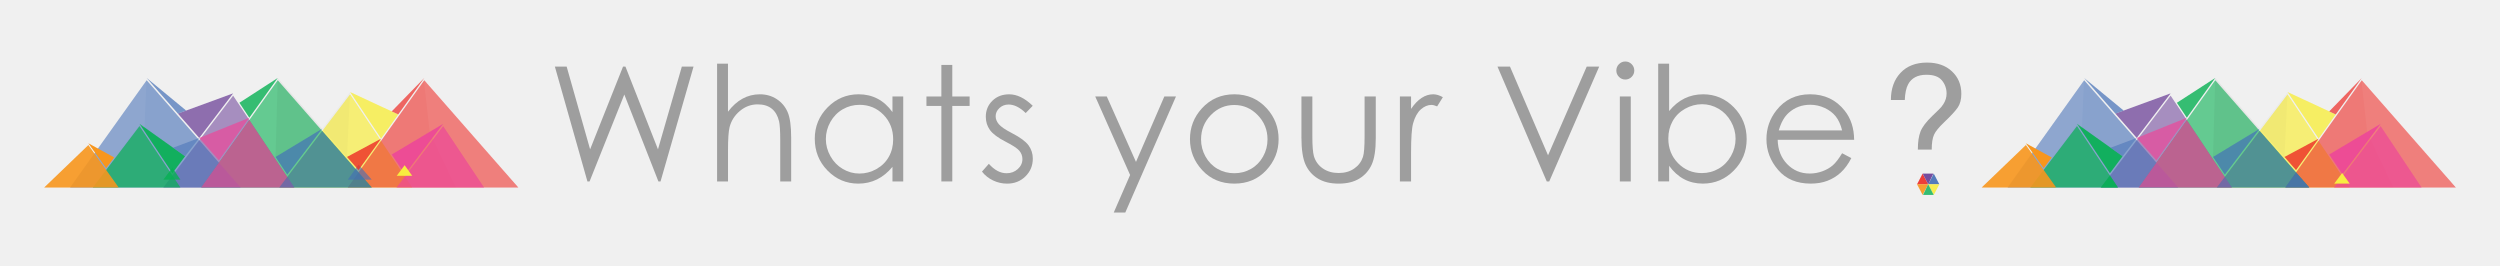
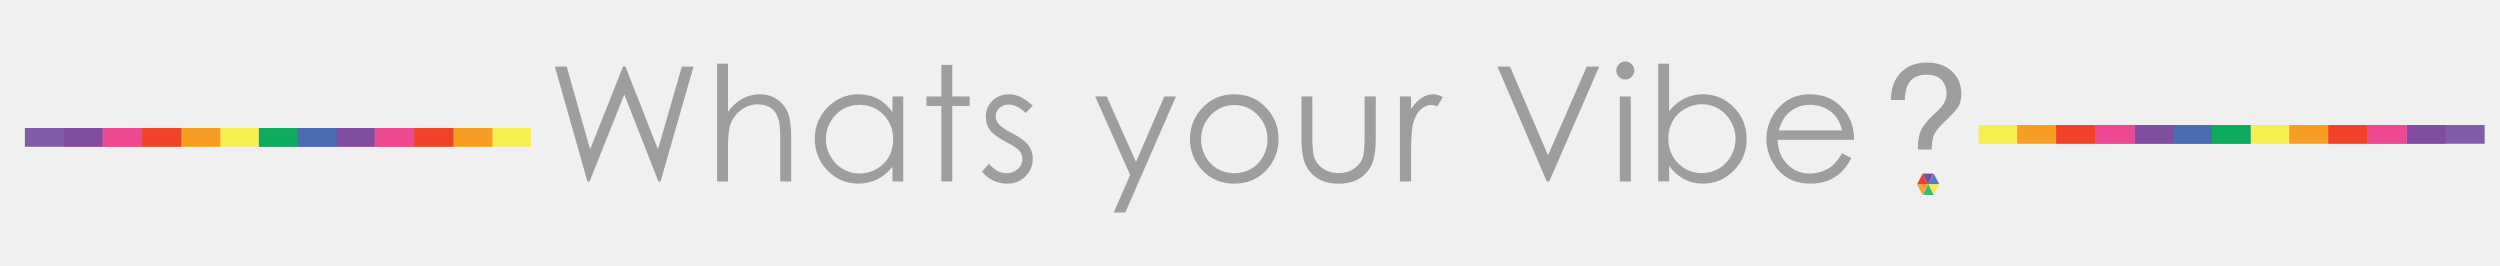
- <svg xmlns="http://www.w3.org/2000/svg" version="1.1" id="Layer_1" x="0px" y="0px" width="320px" height="34px" viewBox="0 0 320 34" enable-background="new 0 0 320 34" xml:space="preserve">
-   <polygon opacity="0.8" fill="#06B052" points="4.994,-23 10.349,-31.032 16.453,-23 " />
-   <polygon fill="#754D9E" points="17.633,-23 22.988,-31.032 29.092,-23 " />
-   <polygon opacity="0.9" fill="#ED2A25" points="30.272,-23 35.627,-31.032 41.732,-23 " />
-   <polygon opacity="0.9" fill="#F8ED40" points="42.913,-23 48.267,-31.032 54.372,-23 " />
-   <polygon opacity="0.9" fill="#426EB5" points="48.052,-23 42.697,-14.967 36.592,-23 " />
-   <polygon opacity="0.9" fill="#ED4798" points="35.412,-23 30.057,-14.967 23.953,-23 " />
-   <polygon opacity="0.9" fill="#F7961D" points="22.773,-23 17.418,-14.967 11.313,-23 " />
-   <polygon opacity="0.8" fill="#06B052" points="314.321,-32 308.967,-40.032 302.862,-32 " />
-   <polygon fill="#754D9E" points="301.684,-32 296.328,-40.032 290.223,-32 " />
-   <polygon opacity="0.9" fill="#ED2A25" points="289.043,-32 283.688,-40.032 277.584,-32 " />
-   <polygon opacity="0.9" fill="#F8ED40" points="276.402,-32 271.049,-40.032 264.943,-32 " />
-   <polygon opacity="0.9" fill="#426EB5" points="271.264,-32 276.619,-23.968 282.724,-32 " />
-   <polygon opacity="0.9" fill="#ED4798" points="283.903,-32 289.258,-23.968 295.362,-32 " />
-   <polygon opacity="0.9" fill="#F7961D" points="296.543,-32 301.897,-23.968 308.002,-32 " />
-   <path fill="#9E9E9E" d="M71.022,8.521h1.509l3.003,10.594L79.75,8.521h0.305l4.166,10.594l3.055-10.594h1.498l-4.225,14.703h-0.273  l-4.364-11.125l-4.447,11.125H75.19L71.022,8.521z" />
-   <path fill="#9E9E9E" d="M91.783,8.151h1.399v6.147c0.566-0.746,1.19-1.304,1.87-1.674c0.68-0.369,1.416-0.554,2.209-0.554  c0.812,0,1.534,0.207,2.164,0.62c0.629,0.413,1.094,0.968,1.395,1.665c0.3,0.696,0.45,1.787,0.45,3.273v5.597h-1.4v-5.187  c0-1.253-0.049-2.089-0.149-2.51c-0.173-0.72-0.488-1.261-0.945-1.625c-0.456-0.362-1.054-0.544-1.793-0.544  c-0.846,0-1.604,0.28-2.273,0.84c-0.671,0.56-1.112,1.253-1.325,2.079c-0.133,0.534-0.2,1.521-0.2,2.959v3.987h-1.399V8.151z" />
-   <path fill="#9E9E9E" d="M115.614,12.349v10.875h-1.379v-1.868c-0.586,0.713-1.245,1.248-1.974,1.608  c-0.73,0.359-1.528,0.539-2.394,0.539c-1.539,0-2.854-0.559-3.943-1.673c-1.09-1.116-1.634-2.474-1.634-4.074  c0-1.565,0.549-2.905,1.649-4.018c1.1-1.113,2.422-1.669,3.968-1.669c0.893,0,1.7,0.19,2.424,0.569  c0.723,0.38,1.357,0.949,1.904,1.709v-1.999H115.614z M110.022,13.418c-0.779,0-1.498,0.192-2.157,0.575  c-0.659,0.383-1.183,0.92-1.573,1.611c-0.389,0.693-0.583,1.425-0.583,2.197c0,0.766,0.196,1.498,0.589,2.197  s0.92,1.241,1.583,1.632c0.662,0.39,1.373,0.584,2.131,0.584c0.766,0,1.491-0.192,2.177-0.579c0.685-0.386,1.213-0.909,1.582-1.567  c0.37-0.658,0.554-1.401,0.554-2.227c0-1.256-0.415-2.309-1.243-3.154C112.253,13.841,111.233,13.418,110.022,13.418z" />
-   <path fill="#9E9E9E" d="M120.494,8.311h1.399v4.039h2.219v1.209h-2.219v9.666h-1.399v-9.666h-1.909v-1.209h1.909V8.311z" />
-   <path fill="#9E9E9E" d="M132.19,13.539l-0.9,0.929c-0.748-0.726-1.479-1.089-2.194-1.089c-0.454,0-0.844,0.15-1.167,0.45  c-0.324,0.3-0.486,0.65-0.486,1.05c0,0.353,0.133,0.689,0.4,1.009c0.267,0.327,0.828,0.711,1.683,1.15  c1.042,0.538,1.75,1.059,2.123,1.559c0.368,0.507,0.551,1.076,0.551,1.709c0,0.894-0.314,1.65-0.941,2.269  c-0.627,0.62-1.412,0.93-2.352,0.93c-0.627,0-1.227-0.137-1.797-0.409c-0.571-0.272-1.042-0.649-1.417-1.13l0.879-0.999  c0.715,0.807,1.473,1.208,2.274,1.208c0.561,0,1.038-0.179,1.433-0.538c0.393-0.359,0.59-0.783,0.59-1.269  c0-0.401-0.129-0.756-0.39-1.071c-0.261-0.307-0.848-0.693-1.763-1.16c-0.981-0.506-1.649-1.004-2.003-1.497  c-0.354-0.494-0.53-1.057-0.53-1.69c0-0.826,0.282-1.512,0.846-2.059c0.564-0.547,1.276-0.819,2.138-0.819  C130.167,12.069,131.175,12.559,132.19,13.539z" />
-   <path fill="#9E9E9E" d="M140.189,12.349h1.479l3.738,8.375l3.629-8.375h1.49l-6.487,14.853h-1.478l2.094-4.803L140.189,12.349z" />
-   <path fill="#9E9E9E" d="M157.993,12.069c1.676,0,3.064,0.606,4.167,1.819c1,1.106,1.502,2.416,1.502,3.928  c0,1.519-0.53,2.847-1.588,3.984c-1.059,1.136-2.418,1.703-4.081,1.703c-1.668,0-3.032-0.567-4.09-1.703  c-1.059-1.137-1.588-2.465-1.588-3.984c0-1.505,0.501-2.812,1.502-3.918C154.919,12.679,156.311,12.069,157.993,12.069z   M157.988,13.439c-1.163,0-2.164,0.429-3,1.289c-0.835,0.86-1.253,1.899-1.253,3.118c0,0.787,0.19,1.519,0.572,2.199  c0.38,0.68,0.896,1.205,1.545,1.575c0.647,0.37,1.36,0.553,2.136,0.553c0.776,0,1.487-0.183,2.137-0.553  c0.648-0.37,1.164-0.896,1.544-1.575c0.382-0.68,0.573-1.412,0.573-2.199c0-1.219-0.421-2.258-1.261-3.118  C160.144,13.868,159.145,13.439,157.988,13.439z" />
-   <path fill="#9E9E9E" d="M166.582,12.349h1.399v5.077c0,1.24,0.066,2.094,0.199,2.559c0.2,0.668,0.583,1.193,1.146,1.58  c0.564,0.387,1.237,0.579,2.019,0.579s1.442-0.188,1.987-0.565c0.543-0.375,0.918-0.869,1.125-1.483  c0.141-0.419,0.21-1.31,0.21-2.669v-5.077h1.431v5.337c0,1.499-0.176,2.629-0.525,3.39c-0.35,0.758-0.876,1.353-1.579,1.782  c-0.703,0.431-1.584,0.645-2.644,0.645s-1.944-0.214-2.655-0.645c-0.709-0.43-1.239-1.028-1.588-1.799  c-0.35-0.769-0.524-1.928-0.524-3.473V12.349z" />
-   <path fill="#9E9E9E" d="M179.187,12.349h1.429v1.589c0.428-0.626,0.876-1.095,1.351-1.404c0.472-0.311,0.966-0.465,1.479-0.465  c0.386,0,0.8,0.124,1.24,0.37l-0.731,1.179c-0.293-0.126-0.539-0.189-0.739-0.189c-0.467,0-0.916,0.192-1.351,0.574  c-0.433,0.385-0.762,0.979-0.988,1.785c-0.173,0.619-0.261,1.872-0.261,3.757v3.679h-1.429V12.349z" />
-   <path fill="#9E9E9E" d="M191.675,8.521h1.6l4.873,11.358l4.953-11.358h1.598l-6.396,14.703h-0.319L191.675,8.521z" />
-   <path fill="#9E9E9E" d="M208.034,7.871c0.318,0,0.591,0.113,0.816,0.34s0.339,0.5,0.339,0.82c0,0.313-0.113,0.583-0.339,0.809  c-0.226,0.227-0.498,0.34-0.816,0.34c-0.312,0-0.58-0.113-0.806-0.34c-0.225-0.227-0.338-0.496-0.338-0.809  c0-0.32,0.113-0.593,0.338-0.82C207.454,7.984,207.723,7.871,208.034,7.871z M207.34,12.349h1.398v10.875h-1.398V12.349z" />
-   <path fill="#9E9E9E" d="M212.249,23.224V8.151h1.399v6.067c0.585-0.72,1.241-1.258,1.965-1.615c0.727-0.356,1.522-0.534,2.387-0.534  c1.539,0,2.851,0.559,3.94,1.673c1.089,1.117,1.633,2.471,1.633,4.064c0,1.572-0.551,2.916-1.647,4.027  c-1.1,1.114-2.421,1.669-3.965,1.669c-0.886,0-1.688-0.189-2.406-0.569c-0.719-0.378-1.354-0.949-1.906-1.709v1.999H212.249z   M217.847,22.155c0.775,0,1.494-0.192,2.153-0.577c0.658-0.381,1.18-0.92,1.569-1.613c0.39-0.692,0.584-1.426,0.584-2.199  c0-0.773-0.196-1.509-0.588-2.208c-0.394-0.7-0.92-1.245-1.582-1.635c-0.661-0.389-1.368-0.584-2.118-0.584  c-0.764,0-1.49,0.195-2.178,0.584c-0.69,0.39-1.218,0.915-1.586,1.574c-0.369,0.66-0.556,1.404-0.556,2.229  c0,1.26,0.415,2.312,1.243,3.159C215.616,21.73,216.636,22.155,217.847,22.155z" />
-   <path fill="#9E9E9E" d="M235.789,19.614l1.18,0.621c-0.387,0.76-0.835,1.372-1.341,1.84c-0.507,0.466-1.076,0.821-1.712,1.063  c-0.633,0.243-1.35,0.364-2.149,0.364c-1.774,0-3.162-0.58-4.161-1.744c-1.001-1.162-1.502-2.478-1.502-3.943  c0-1.378,0.424-2.608,1.271-3.688c1.073-1.372,2.511-2.059,4.312-2.059c1.854,0,3.334,0.703,4.442,2.108  c0.787,0.993,1.188,2.233,1.201,3.718h-9.786c0.026,1.263,0.431,2.3,1.21,3.106c0.781,0.808,1.745,1.212,2.893,1.212  c0.556,0,1.094-0.097,1.616-0.288c0.525-0.192,0.97-0.447,1.336-0.766C234.966,20.839,235.362,20.327,235.789,19.614z   M235.789,16.687c-0.187-0.747-0.459-1.343-0.815-1.789c-0.356-0.447-0.829-0.806-1.417-1.08c-0.587-0.273-1.203-0.409-1.852-0.409  c-1.066,0-1.983,0.343-2.75,1.029c-0.562,0.5-0.985,1.25-1.271,2.25H235.789z" />
-   <path fill="#9E9E9E" d="M243.268,9.324c0.823-0.876,1.954-1.314,3.391-1.314c1.328,0,2.393,0.375,3.192,1.125  c0.799,0.749,1.199,1.707,1.199,2.874c0,0.706-0.146,1.279-0.435,1.719c-0.29,0.439-0.885,1.086-1.782,1.939  c-0.653,0.619-1.08,1.144-1.276,1.574c-0.197,0.43-0.296,1.064-0.296,1.904h-1.777c0-0.953,0.111-1.721,0.338-2.304  c0.227-0.583,0.731-1.251,1.513-2.004l0.815-0.789c0.245-0.227,0.443-0.464,0.597-0.71c0.276-0.434,0.416-0.883,0.416-1.35  c0-0.653-0.201-1.219-0.6-1.699c-0.396-0.479-1.055-0.719-1.974-0.719c-1.136,0-1.923,0.413-2.357,1.239  c-0.246,0.46-0.383,1.123-0.419,1.989h-1.778C242.034,11.358,242.445,10.201,243.268,9.324z" />
-   <polygon opacity="0.9" fill="#ED2A25" points="246.096,22.224 246.808,23.588 245.381,23.588 " />
-   <polygon opacity="0.9" fill="#426EB5" points="247.521,22.224 248.234,23.588 246.808,23.588 " />
-   <polygon fill="#754D9E" points="246.104,22.224 247.468,22.224 246.808,23.588 " />
-   <polygon opacity="0.9" fill="#F8ED40" points="247.521,24.954 246.808,23.588 248.234,23.588 " />
-   <polygon opacity="0.9" fill="#F7961D" points="246.096,24.954 245.381,23.588 246.808,23.588 " />
-   <polygon opacity="0.8" fill="#06B052" points="247.512,24.954 246.146,24.954 246.808,23.588 " />
-   <line opacity="0.7" fill="#9E9E9E" x1="5" y1="31" x2="315" y2="31" />
-   <line opacity="0.7" fill="#9E9E9E" x1="3" y1="3" x2="313" y2="3" />
-   <polygon opacity="0.7" fill="#F8ED40" points="52.758,24 44.809,12.075 35.746,24 " />
-   <polygon opacity="0.6" fill="#754D9E" points="37.676,24 29.838,12.243 20.904,24 " />
-   <polygon opacity="0.6" fill="#ED2A25" points="66.345,24 54.309,10.271 44.511,24 " />
-   <polygon opacity="0.6" fill="#06B052" points="47.587,24 35.551,10.271 25.753,24 " />
-   <polygon opacity="0.6" fill="#426EB5" points="30.807,24 18.77,10.271 8.973,24 " />
-   <polygon opacity="0.8" fill="#F8ED40" points="44.809,11.781 48.783,17.744 50.977,14.646 " />
-   <polygon opacity="0.7" fill="#06B052" points="23.094,24 17.854,16.141 11.881,24 " />
-   <polygon opacity="0.8" fill="#754D9E" points="29.838,11.95 25.502,17.656 22.768,14.537 " />
-   <polygon opacity="0.7" fill="#ED4798" points="31.915,15.362 37.676,24 25.748,24 " />
-   <polygon opacity="0.7" fill="#ED4798" points="31.915,15.068 25.502,17.656 28.018,20.525 " />
-   <polygon opacity="0.9" fill="#06B052" points="17.854,15.847 23.688,20.001 22.07,22.172 " />
-   <polygon opacity="0.8" fill="#06B052" points="23.094,23 22.07,21.465 20.904,23 " />
-   <polygon opacity="0.5" fill="#426EB5" points="25.502,17.656 22.152,18.906 23.688,20.001 " />
-   <polygon opacity="0.8" fill="#06B052" points="35.551,9.978 30.642,13.155 31.915,15.068 " />
-   <polygon opacity="0.6" fill="#426EB5" points="47.587,24 41.244,16.765 35.746,24 " />
-   <polygon opacity="0.7" fill="#426EB5" points="41.244,16.471 35.265,20.089 36.774,22.353 " />
-   <polygon opacity="0.6" fill="#426EB5" points="47.587,23 45.892,21.065 44.511,23 " />
-   <polyline opacity="0.8" fill="#ED2A25" points="48.783,17.744 48.748,17.763 44.416,20.089 45.892,21.771 " />
-   <polygon opacity="0.7" fill="#ED2A25" points="54.309,9.978 50.138,14.257 50.977,14.646 " />
-   <polygon opacity="0.7" fill="#426EB5" points="18.77,9.978 23.827,14.15 22.768,14.537 " />
-   <polygon opacity="0.04" points="35.551,9.978 35.265,20.089 41.244,16.471 " />
-   <polyline opacity="0.05" fill="#FFFFFF" points="54.228,9.978 55.015,16.989 58.358,24 66.264,24 66.264,24 54.378,10.124 " />
-   <polygon opacity="0.9" fill="#ED4798" points="56.724,15.847 50.138,19.776 51.832,22.307 " />
-   <polygon opacity="0.7" fill="#ED4798" points="61.963,24 56.724,16.141 50.751,24 " />
-   <polygon opacity="0.05" fill="#FFFFFF" points="18.757,10.124 18.489,16.377 17.851,16.03 11.881,24 8.947,24 " />
-   <polygon fill="#F8ED40" points="51.794,21.146 52.758,22.499 50.782,22.499 " />
-   <polygon opacity="0.9" fill="#F7961D" points="15.19,24 11.31,18.567 5.655,24 " />
-   <polygon opacity="0.02" points="44.809,11.781 44.416,20.089 41.244,16.471 " />
-   <polygon fill="#F7961D" points="11.31,18.34 14.62,20.154 13.583,21.522 " />
-   <polygon opacity="0.7" fill="#F8ED40" points="300.758,24 292.809,12.075 283.746,24 " />
-   <polygon opacity="0.6" fill="#754D9E" points="285.676,24 277.838,12.243 268.904,24 " />
-   <polygon opacity="0.6" fill="#ED2A25" points="314.346,24 302.309,10.271 292.512,24 " />
-   <polygon opacity="0.6" fill="#06B052" points="295.588,24 283.551,10.271 273.754,24 " />
-   <polygon opacity="0.6" fill="#426EB5" points="278.807,24 266.77,10.271 256.973,24 " />
-   <polygon opacity="0.8" fill="#F8ED40" points="292.809,11.781 296.783,17.744 298.977,14.646 " />
-   <polygon opacity="0.7" fill="#06B052" points="271.094,24 265.854,16.141 259.881,24 " />
-   <polygon opacity="0.8" fill="#754D9E" points="277.838,11.95 273.502,17.656 270.768,14.537 " />
-   <polygon opacity="0.7" fill="#ED4798" points="279.914,15.362 285.676,24 273.748,24 " />
-   <polygon opacity="0.7" fill="#ED4798" points="279.914,15.068 273.502,17.656 276.018,20.525 " />
-   <polygon opacity="0.9" fill="#06B052" points="265.854,15.847 271.688,20.001 270.07,22.172 " />
-   <polygon opacity="0.8" fill="#06B052" points="271.094,24 270.07,22.465 268.904,24 " />
-   <polygon opacity="0.5" fill="#426EB5" points="273.502,17.656 270.152,18.906 271.688,20.001 " />
-   <polygon opacity="0.8" fill="#06B052" points="283.551,9.978 278.643,13.155 279.914,15.068 " />
-   <polygon opacity="0.6" fill="#426EB5" points="295.588,24 289.244,16.765 283.746,24 " />
-   <polygon opacity="0.7" fill="#426EB5" points="289.244,16.471 283.265,20.089 284.773,22.353 " />
-   <polygon opacity="0.6" fill="#426EB5" points="295.588,24 293.892,22.065 292.512,24 " />
-   <polyline opacity="0.8" fill="#ED2A25" points="296.783,17.744 296.748,17.763 292.416,20.089 293.892,21.771 " />
-   <polygon opacity="0.7" fill="#ED2A25" points="302.309,9.978 298.138,14.257 298.977,14.646 " />
-   <polygon opacity="0.7" fill="#426EB5" points="266.77,9.978 271.827,14.15 270.768,14.537 " />
-   <polygon opacity="0.04" points="283.551,9.978 283.265,20.089 289.244,16.471 " />
-   <polyline opacity="0.05" fill="#FFFFFF" points="302.228,9.978 303.016,16.989 306.358,24 314.264,24 314.264,24 302.379,10.124 " />
-   <polygon opacity="0.9" fill="#ED4798" points="304.724,15.847 298.138,19.776 299.832,22.307 " />
-   <polygon opacity="0.7" fill="#ED4798" points="309.963,24 304.724,16.141 298.751,24 " />
-   <polygon opacity="0.05" fill="#FFFFFF" points="266.758,10.124 266.488,16.377 265.851,16.03 259.881,24 256.947,24 " />
-   <polygon fill="#F8ED40" points="299.795,22.146 300.758,23.499 298.782,23.499 " />
-   <polygon opacity="0.9" fill="#F7961D" points="263.189,24 259.31,18.567 253.654,24 " />
-   <polygon opacity="0.02" points="292.809,11.781 292.416,20.089 289.244,16.471 " />
-   <polygon fill="#F7961D" points="259.31,18.34 262.62,20.154 261.584,21.522 " />
+ <svg xmlns="http://www.w3.org/2000/svg" version="1.1" x="0px" y="0px" width="320px" height="34px" viewBox="0 0 320 34" enable-background="new 0 0 320 34" xml:space="preserve">
+   <g id="Layer_2" display="none">
+     <g display="inline">
+       <polygon opacity="0.7" fill="#F8ED40" enable-background="new    " points="53.758,36.975 45.809,25.05 36.746,36.975   " />
+       <polygon opacity="0.6" fill="#754D9E" enable-background="new    " points="38.676,36.975 30.838,25.218 21.904,36.975   " />
+       <polygon opacity="0.6" fill="#ED2A25" enable-background="new    " points="67.345,36.975 55.309,23.246 45.511,36.975   " />
+       <polygon opacity="0.6" fill="#06B052" enable-background="new    " points="48.587,36.975 36.551,23.246 26.753,36.975   " />
+       <polygon opacity="0.6" fill="#426EB5" enable-background="new    " points="31.807,36.975 19.77,23.246 9.973,36.975   " />
+       <polygon opacity="0.8" fill="#F8ED40" enable-background="new    " points="45.809,24.756 49.783,30.719 51.977,27.621   " />
+       <polygon opacity="0.7" fill="#06B052" enable-background="new    " points="24.094,36.975 18.854,29.115 12.881,36.975   " />
+       <polygon opacity="0.8" fill="#754D9E" enable-background="new    " points="30.838,24.925 26.502,30.631 23.768,27.512   " />
+       <polygon opacity="0.7" fill="#ED4798" enable-background="new    " points="32.915,28.336 38.676,36.975 26.748,36.975   " />
+       <polygon opacity="0.7" fill="#ED4798" enable-background="new    " points="32.915,28.043 26.502,30.631 29.018,33.5   " />
+       <polygon opacity="0.9" fill="#06B052" enable-background="new    " points="18.854,28.822 24.688,32.976 23.07,35.146   " />
+       <polygon opacity="0.8" fill="#06B052" enable-background="new    " points="24.094,35.975 23.07,34.439 21.904,35.975   " />
+       <polygon opacity="0.5" fill="#426EB5" enable-background="new    " points="26.502,30.631 23.152,31.881 24.688,32.976   " />
+       <polygon opacity="0.8" fill="#06B052" enable-background="new    " points="36.551,22.953 31.642,26.13 32.915,28.043   " />
+       <polygon opacity="0.6" fill="#426EB5" enable-background="new    " points="48.587,36.975 42.244,29.74 36.746,36.975   " />
+       <polygon opacity="0.7" fill="#426EB5" enable-background="new    " points="42.244,29.445 36.265,33.063 37.774,35.328   " />
+       <polygon opacity="0.6" fill="#426EB5" enable-background="new    " points="48.587,35.975 46.892,34.039 45.511,35.975   " />
+       <polyline opacity="0.8" fill="#ED2A25" enable-background="new    " points="49.783,30.719 49.748,30.738 45.416,33.063     46.892,34.746   " />
+       <polygon opacity="0.7" fill="#ED2A25" enable-background="new    " points="55.309,22.953 51.138,27.231 51.977,27.621   " />
+       <polygon opacity="0.7" fill="#426EB5" enable-background="new    " points="19.77,22.953 24.827,27.125 23.768,27.512   " />
+       <polygon opacity="0.04" enable-background="new    " points="36.551,22.953 36.265,33.063 42.244,29.445   " />
+       <polyline opacity="0.05" fill="#FFFFFF" enable-background="new    " points="55.228,22.953 56.015,29.964 59.358,36.975     67.264,36.975 67.264,36.975 55.378,23.099   " />
+       <polygon opacity="0.9" fill="#ED4798" enable-background="new    " points="57.724,28.822 51.138,32.75 52.832,35.281   " />
+       <polygon opacity="0.7" fill="#ED4798" enable-background="new    " points="62.963,36.975 57.724,29.115 51.751,36.975   " />
+       <polygon opacity="0.05" fill="#FFFFFF" enable-background="new    " points="19.757,23.099 19.489,29.352 18.851,29.005     12.881,36.975 9.947,36.975   " />
+       <polygon fill="#F8ED40" points="52.794,34.121 53.758,35.474 51.782,35.474   " />
+       <polygon opacity="0.9" fill="#F7961D" enable-background="new    " points="16.19,36.975 12.31,31.541 6.655,36.975   " />
+       <polygon opacity="0.02" enable-background="new    " points="45.809,24.756 45.416,33.063 42.244,29.445   " />
+       <polygon fill="#F7961D" points="12.31,31.314 15.62,33.129 14.583,34.496   " />
+       <polygon opacity="0.7" fill="#F8ED40" enable-background="new    " points="301.758,36.975 293.809,25.05 284.746,36.975   " />
+       <polygon opacity="0.6" fill="#754D9E" enable-background="new    " points="286.676,36.975 278.838,25.218 269.904,36.975   " />
+       <polygon opacity="0.6" fill="#ED2A25" enable-background="new    " points="315.346,36.975 303.309,23.246 293.512,36.975   " />
+       <polygon opacity="0.6" fill="#06B052" enable-background="new    " points="296.588,36.975 284.551,23.246 274.754,36.975   " />
+       <polygon opacity="0.6" fill="#426EB5" enable-background="new    " points="279.807,36.975 267.77,23.246 257.973,36.975   " />
+       <polygon opacity="0.8" fill="#F8ED40" enable-background="new    " points="293.809,24.756 297.783,30.719 299.977,27.621   " />
+       <polygon opacity="0.7" fill="#06B052" enable-background="new    " points="272.094,36.975 266.854,29.115 260.881,36.975   " />
+       <polygon opacity="0.8" fill="#754D9E" enable-background="new    " points="278.838,24.925 274.502,30.631 271.768,27.512   " />
+       <polygon opacity="0.7" fill="#ED4798" enable-background="new    " points="280.914,28.336 286.676,36.975 274.748,36.975   " />
+       <polygon opacity="0.7" fill="#ED4798" enable-background="new    " points="280.914,28.043 274.502,30.631 277.018,33.5   " />
+       <polygon opacity="0.9" fill="#06B052" enable-background="new    " points="266.854,28.822 272.688,32.976 271.07,35.146   " />
+       <polygon opacity="0.8" fill="#06B052" enable-background="new    " points="272.094,36.975 271.07,35.439 269.904,36.975   " />
+       <polygon opacity="0.5" fill="#426EB5" enable-background="new    " points="274.502,30.631 271.152,31.881 272.688,32.976   " />
+       <polygon opacity="0.8" fill="#06B052" enable-background="new    " points="284.551,22.953 279.643,26.13 280.914,28.043   " />
+       <polygon opacity="0.6" fill="#426EB5" enable-background="new    " points="296.588,36.975 290.244,29.74 284.746,36.975   " />
+       <polygon opacity="0.7" fill="#426EB5" enable-background="new    " points="290.244,29.445 284.266,33.063 285.773,35.328   " />
+       <polygon opacity="0.6" fill="#426EB5" enable-background="new    " points="296.588,36.975 294.893,35.039 293.512,36.975   " />
+       <polyline opacity="0.8" fill="#ED2A25" enable-background="new    " points="297.783,30.719 297.748,30.738 293.416,33.063     294.893,34.746   " />
+       <polygon opacity="0.7" fill="#ED2A25" enable-background="new    " points="303.309,22.953 299.139,27.231 299.977,27.621   " />
+       <polygon opacity="0.7" fill="#426EB5" enable-background="new    " points="267.77,22.953 272.827,27.125 271.768,27.512   " />
+       <polygon opacity="0.04" enable-background="new    " points="284.551,22.953 284.266,33.063 290.244,29.445   " />
+       <polyline opacity="0.05" fill="#FFFFFF" enable-background="new    " points="303.229,22.953 304.016,29.964 307.357,36.975     315.264,36.975 315.264,36.975 303.379,23.099   " />
+       <polygon opacity="0.9" fill="#ED4798" enable-background="new    " points="305.725,28.822 299.139,32.75 300.832,35.281   " />
+       <polygon opacity="0.7" fill="#ED4798" enable-background="new    " points="310.963,36.975 305.725,29.115 299.751,36.975   " />
+       <polygon opacity="0.05" fill="#FFFFFF" enable-background="new    " points="267.758,23.099 267.488,29.352 266.852,29.005     260.881,36.975 257.947,36.975   " />
+       <polygon fill="#F8ED40" points="300.795,35.121 301.758,36.474 299.782,36.474   " />
+       <polygon opacity="0.9" fill="#F7961D" enable-background="new    " points="264.189,36.975 260.311,31.541 254.654,36.975   " />
+       <polygon opacity="0.02" enable-background="new    " points="293.809,24.756 293.416,33.063 290.244,29.445   " />
+       <polygon fill="#F7961D" points="260.311,31.314 263.62,33.129 262.584,34.496   " />
+     </g>
+   </g>
+   <g id="Layer_1">
+     <path fill="#9E9E9E" d="M71.022,8.521h1.509l3.003,10.594L79.75,8.521h0.305l4.166,10.594l3.055-10.594h1.498l-4.225,14.704h-0.273   l-4.364-11.125l-4.447,11.125H75.19L71.022,8.521z" />
+     <path fill="#9E9E9E" d="M91.783,8.151h1.399v6.147c0.566-0.746,1.19-1.304,1.87-1.674c0.68-0.369,1.416-0.554,2.209-0.554   c0.812,0,1.534,0.207,2.164,0.62c0.629,0.413,1.094,0.968,1.395,1.665c0.3,0.696,0.45,1.787,0.45,3.273v5.597h-1.4v-5.187   c0-1.253-0.049-2.089-0.149-2.51c-0.173-0.72-0.488-1.261-0.945-1.625c-0.456-0.362-1.054-0.544-1.793-0.544   c-0.846,0-1.604,0.28-2.273,0.84c-0.671,0.56-1.112,1.253-1.325,2.079c-0.133,0.534-0.2,1.521-0.2,2.958v3.988h-1.399V8.151H91.783   z" />
+     <path fill="#9E9E9E" d="M115.614,12.349v10.875h-1.379v-1.869c-0.586,0.713-1.245,1.248-1.974,1.608   c-0.729,0.359-1.528,0.539-2.394,0.539c-1.539,0-2.854-0.56-3.943-1.673c-1.09-1.116-1.634-2.475-1.634-4.074   c0-1.565,0.549-2.905,1.649-4.018c1.1-1.113,2.422-1.669,3.968-1.669c0.893,0,1.7,0.19,2.424,0.569   c0.723,0.38,1.357,0.949,1.904,1.709v-1.999L115.614,12.349L115.614,12.349z M110.022,13.418c-0.779,0-1.498,0.192-2.157,0.575   c-0.659,0.383-1.183,0.92-1.573,1.611c-0.389,0.693-0.583,1.425-0.583,2.197c0,0.766,0.196,1.498,0.589,2.197   c0.393,0.699,0.92,1.241,1.583,1.632c0.662,0.39,1.373,0.584,2.131,0.584c0.766,0,1.491-0.192,2.177-0.579   c0.685-0.386,1.213-0.908,1.582-1.566c0.37-0.658,0.554-1.401,0.554-2.228c0-1.256-0.415-2.309-1.243-3.154   C112.253,13.841,111.233,13.418,110.022,13.418z" />
+     <path fill="#9E9E9E" d="M120.494,8.311h1.399v4.039h2.219v1.209h-2.219v9.666h-1.399v-9.666h-1.909V12.35h1.909V8.311z" />
+     <path fill="#9E9E9E" d="M132.19,13.539l-0.9,0.929c-0.748-0.726-1.479-1.089-2.194-1.089c-0.454,0-0.844,0.15-1.167,0.45   c-0.324,0.3-0.486,0.65-0.486,1.05c0,0.353,0.133,0.689,0.4,1.009c0.267,0.327,0.828,0.711,1.683,1.15   c1.042,0.538,1.75,1.06,2.123,1.56c0.368,0.506,0.551,1.075,0.551,1.709c0,0.894-0.314,1.649-0.941,2.269   c-0.627,0.62-1.412,0.93-2.352,0.93c-0.627,0-1.227-0.137-1.797-0.409c-0.571-0.271-1.042-0.648-1.417-1.13l0.879-0.999   c0.715,0.807,1.473,1.208,2.274,1.208c0.561,0,1.038-0.179,1.433-0.538c0.393-0.359,0.59-0.783,0.59-1.269   c0-0.401-0.129-0.757-0.39-1.071c-0.261-0.307-0.848-0.693-1.763-1.16c-0.981-0.506-1.649-1.004-2.003-1.497   c-0.354-0.494-0.53-1.057-0.53-1.69c0-0.826,0.282-1.512,0.846-2.059c0.564-0.547,1.276-0.819,2.138-0.819   C130.167,12.069,131.175,12.559,132.19,13.539z" />
+     <path fill="#9E9E9E" d="M140.189,12.349h1.479l3.738,8.375l3.629-8.375h1.49l-6.487,14.853h-1.478l2.094-4.804L140.189,12.349z" />
+     <path fill="#9E9E9E" d="M157.993,12.069c1.676,0,3.063,0.606,4.167,1.819c1,1.106,1.502,2.416,1.502,3.928   c0,1.519-0.53,2.847-1.588,3.983c-1.059,1.136-2.418,1.703-4.081,1.703c-1.668,0-3.032-0.567-4.09-1.703   c-1.059-1.137-1.588-2.465-1.588-3.983c0-1.505,0.501-2.812,1.502-3.918C154.919,12.679,156.311,12.069,157.993,12.069z    M157.988,13.439c-1.163,0-2.164,0.429-3,1.289c-0.835,0.86-1.253,1.899-1.253,3.118c0,0.787,0.19,1.52,0.572,2.199   c0.38,0.68,0.896,1.205,1.545,1.575c0.647,0.37,1.36,0.553,2.136,0.553c0.776,0,1.487-0.183,2.137-0.553   c0.648-0.37,1.164-0.896,1.544-1.575c0.382-0.68,0.573-1.412,0.573-2.199c0-1.219-0.422-2.258-1.262-3.118   C160.144,13.868,159.145,13.439,157.988,13.439z" />
+     <path fill="#9E9E9E" d="M166.582,12.349h1.398v5.077c0,1.24,0.066,2.094,0.199,2.559c0.2,0.668,0.584,1.193,1.146,1.58   c0.564,0.388,1.236,0.58,2.019,0.58s1.442-0.188,1.987-0.565c0.543-0.375,0.918-0.869,1.125-1.483   c0.141-0.419,0.21-1.31,0.21-2.669V12.35h1.431v5.337c0,1.498-0.176,2.629-0.524,3.39c-0.351,0.758-0.876,1.353-1.579,1.782   c-0.703,0.431-1.584,0.645-2.645,0.645c-1.06,0-1.943-0.214-2.654-0.645c-0.709-0.43-1.239-1.028-1.588-1.799   c-0.351-0.77-0.524-1.929-0.524-3.474L166.582,12.349L166.582,12.349z" />
+     <path fill="#9E9E9E" d="M179.188,12.349h1.429v1.589c0.428-0.626,0.876-1.095,1.351-1.404c0.473-0.311,0.967-0.465,1.479-0.465   c0.387,0,0.801,0.124,1.24,0.37l-0.73,1.179c-0.293-0.126-0.539-0.189-0.739-0.189c-0.467,0-0.916,0.192-1.351,0.574   c-0.434,0.385-0.762,0.979-0.988,1.785c-0.173,0.619-0.261,1.872-0.261,3.757v3.68h-1.429V12.349z" />
+     <path fill="#9E9E9E" d="M191.675,8.521h1.601l4.873,11.358l4.953-11.358h1.598l-6.396,14.704h-0.318L191.675,8.521z" />
+     <path fill="#9E9E9E" d="M208.034,7.871c0.317,0,0.591,0.113,0.815,0.34c0.226,0.227,0.34,0.5,0.34,0.82   c0,0.312-0.113,0.583-0.34,0.809c-0.226,0.227-0.498,0.34-0.815,0.34c-0.312,0-0.58-0.113-0.806-0.34s-0.338-0.496-0.338-0.809   c0-0.32,0.112-0.593,0.338-0.82S207.723,7.871,208.034,7.871z M207.34,12.349h1.398v10.875h-1.398V12.349z" />
+     <path fill="#9E9E9E" d="M212.249,23.225V8.151h1.399v6.067c0.584-0.72,1.24-1.258,1.965-1.615c0.727-0.356,1.521-0.534,2.387-0.534   c1.539,0,2.852,0.559,3.939,1.673c1.09,1.117,1.634,2.471,1.634,4.064c0,1.571-0.552,2.916-1.647,4.026   c-1.1,1.114-2.421,1.669-3.965,1.669c-0.886,0-1.688-0.189-2.406-0.568s-1.354-0.949-1.906-1.709v1.998h-1.399V23.225z    M217.848,22.155c0.774,0,1.493-0.192,2.152-0.577c0.658-0.381,1.18-0.92,1.568-1.613c0.391-0.691,0.584-1.426,0.584-2.199   c0-0.772-0.195-1.509-0.588-2.208c-0.394-0.7-0.92-1.245-1.582-1.635c-0.66-0.389-1.367-0.584-2.117-0.584   c-0.764,0-1.49,0.195-2.178,0.584c-0.69,0.39-1.219,0.915-1.586,1.574c-0.369,0.66-0.557,1.404-0.557,2.229   c0,1.26,0.415,2.312,1.243,3.158C215.616,21.73,216.636,22.155,217.848,22.155z" />
+     <path fill="#9E9E9E" d="M235.789,19.614l1.18,0.62c-0.387,0.761-0.835,1.373-1.341,1.841c-0.507,0.466-1.076,0.821-1.712,1.063   c-0.633,0.242-1.35,0.363-2.148,0.363c-1.774,0-3.162-0.58-4.162-1.744c-1-1.162-1.502-2.478-1.502-3.943   c0-1.377,0.424-2.607,1.271-3.688c1.073-1.372,2.511-2.059,4.312-2.059c1.854,0,3.334,0.703,4.441,2.108   c0.787,0.993,1.188,2.233,1.201,3.719h-9.786c0.026,1.263,0.431,2.299,1.21,3.105c0.781,0.809,1.745,1.212,2.893,1.212   c0.557,0,1.095-0.097,1.617-0.288c0.524-0.191,0.969-0.447,1.336-0.766C234.966,20.839,235.361,20.327,235.789,19.614z    M235.789,16.687c-0.188-0.747-0.459-1.343-0.814-1.789c-0.356-0.447-0.83-0.806-1.418-1.08c-0.587-0.273-1.203-0.409-1.852-0.409   c-1.066,0-1.982,0.343-2.75,1.029c-0.562,0.5-0.985,1.25-1.271,2.25L235.789,16.687L235.789,16.687z" />
+     <path fill="#9E9E9E" d="M243.268,9.324c0.823-0.876,1.955-1.314,3.392-1.314c1.327,0,2.393,0.375,3.192,1.125   c0.799,0.749,1.198,1.707,1.198,2.874c0,0.706-0.146,1.279-0.435,1.719c-0.29,0.439-0.885,1.086-1.782,1.939   c-0.653,0.619-1.08,1.144-1.276,1.574c-0.197,0.43-0.296,1.063-0.296,1.903h-1.776c0-0.953,0.111-1.721,0.338-2.304   s0.73-1.251,1.513-2.004l0.815-0.789c0.244-0.227,0.442-0.464,0.597-0.71c0.276-0.434,0.416-0.883,0.416-1.35   c0-0.653-0.201-1.219-0.601-1.699c-0.396-0.479-1.055-0.719-1.974-0.719c-1.136,0-1.923,0.413-2.356,1.239   c-0.246,0.46-0.383,1.123-0.42,1.989h-1.777C242.034,11.358,242.445,10.201,243.268,9.324z" />
+     <polygon opacity="0.9" fill="#ED2A25" enable-background="new    " points="246.096,22.225 246.809,23.588 245.381,23.588  " />
+     <polygon opacity="0.9" fill="#426EB5" enable-background="new    " points="247.521,22.225 248.234,23.588 246.809,23.588  " />
+     <polygon fill="#754D9E" points="246.104,22.225 247.468,22.225 246.809,23.588  " />
+     <polygon opacity="0.9" fill="#F8ED40" enable-background="new    " points="247.521,24.954 246.809,23.588 248.234,23.588  " />
+     <polygon opacity="0.9" fill="#F7961D" enable-background="new    " points="246.096,24.954 245.381,23.588 246.809,23.588  " />
+     <polygon opacity="0.8" fill="#06B052" enable-background="new    " points="247.512,24.954 246.146,24.954 246.809,23.588  " />
+     <line fill="none" x1="5" y1="31" x2="315" y2="31" />
+     <line fill="none" x1="3" y1="3" x2="313" y2="3" />
+     <g>
+       <rect x="57.999" y="16.387" opacity="0.9" fill="#F8ED40" width="9.958" height="2.4" />
+       <rect x="53.076" y="16.387" opacity="0.9" fill="#F7961D" width="9.958" height="2.4" />
+       <rect x="48.079" y="16.387" opacity="0.8" fill="#ED2A25" width="9.958" height="2.4" />
+       <rect x="43.016" y="16.387" opacity="0.9" fill="#ED4798" width="9.958" height="2.4" />
+       <rect x="38.018" y="16.387" opacity="0.9" fill="#754D9E" width="9.958" height="2.4" />
+       <rect x="33.123" y="16.387" opacity="0.9" fill="#426EB5" width="9.958" height="2.4" />
+       <rect x="33.123" y="16.387" opacity="0.9" fill="#06B052" width="4.958" height="2.4" />
+       <rect x="23.164" y="16.387" opacity="0.9" fill="#F8ED40" width="9.958" height="2.4" />
+       <rect x="18.242" y="16.387" opacity="0.9" fill="#F7961D" width="9.958" height="2.4" />
+       <rect x="13.244" y="16.387" opacity="0.8" fill="#ED2A25" width="9.958" height="2.4" />
+       <rect x="8.182" y="16.387" opacity="0.9" fill="#ED4798" width="9.958" height="2.4" />
+       <rect x="3.184" y="16.387" opacity="0.9" fill="#754D9E" width="9.958" height="2.4" />
+     </g>
+     <g>
+       <rect x="253.266" y="16" opacity="0.9" fill="#F8ED40" width="9.959" height="2.4" />
+       <rect x="258.189" y="16" opacity="0.9" fill="#F7961D" width="9.958" height="2.4" />
+       <rect x="263.187" y="16" opacity="0.8" fill="#ED2A25" width="9.958" height="2.4" />
+       <rect x="268.249" y="16" opacity="0.9" fill="#ED4798" width="9.958" height="2.4" />
+       <rect x="273.247" y="16" opacity="0.9" fill="#754D9E" width="9.958" height="2.4" />
+       <rect x="278.143" y="16" opacity="0.9" fill="#426EB5" width="9.958" height="2.4" />
+       <rect x="283.143" y="16" opacity="0.9" fill="#06B052" width="4.958" height="2.4" />
+       <rect x="288.101" y="16" opacity="0.9" fill="#F8ED40" width="9.958" height="2.4" />
+       <rect x="293.023" y="16" opacity="0.9" fill="#F7961D" width="9.958" height="2.4" />
+       <rect x="298.021" y="16" opacity="0.8" fill="#ED2A25" width="9.957" height="2.4" />
+       <rect x="303.084" y="16" opacity="0.9" fill="#ED4798" width="9.957" height="2.4" />
+       <rect x="308.082" y="16" opacity="0.9" fill="#754D9E" width="9.957" height="2.4" />
+     </g>
+   </g>
</svg>
